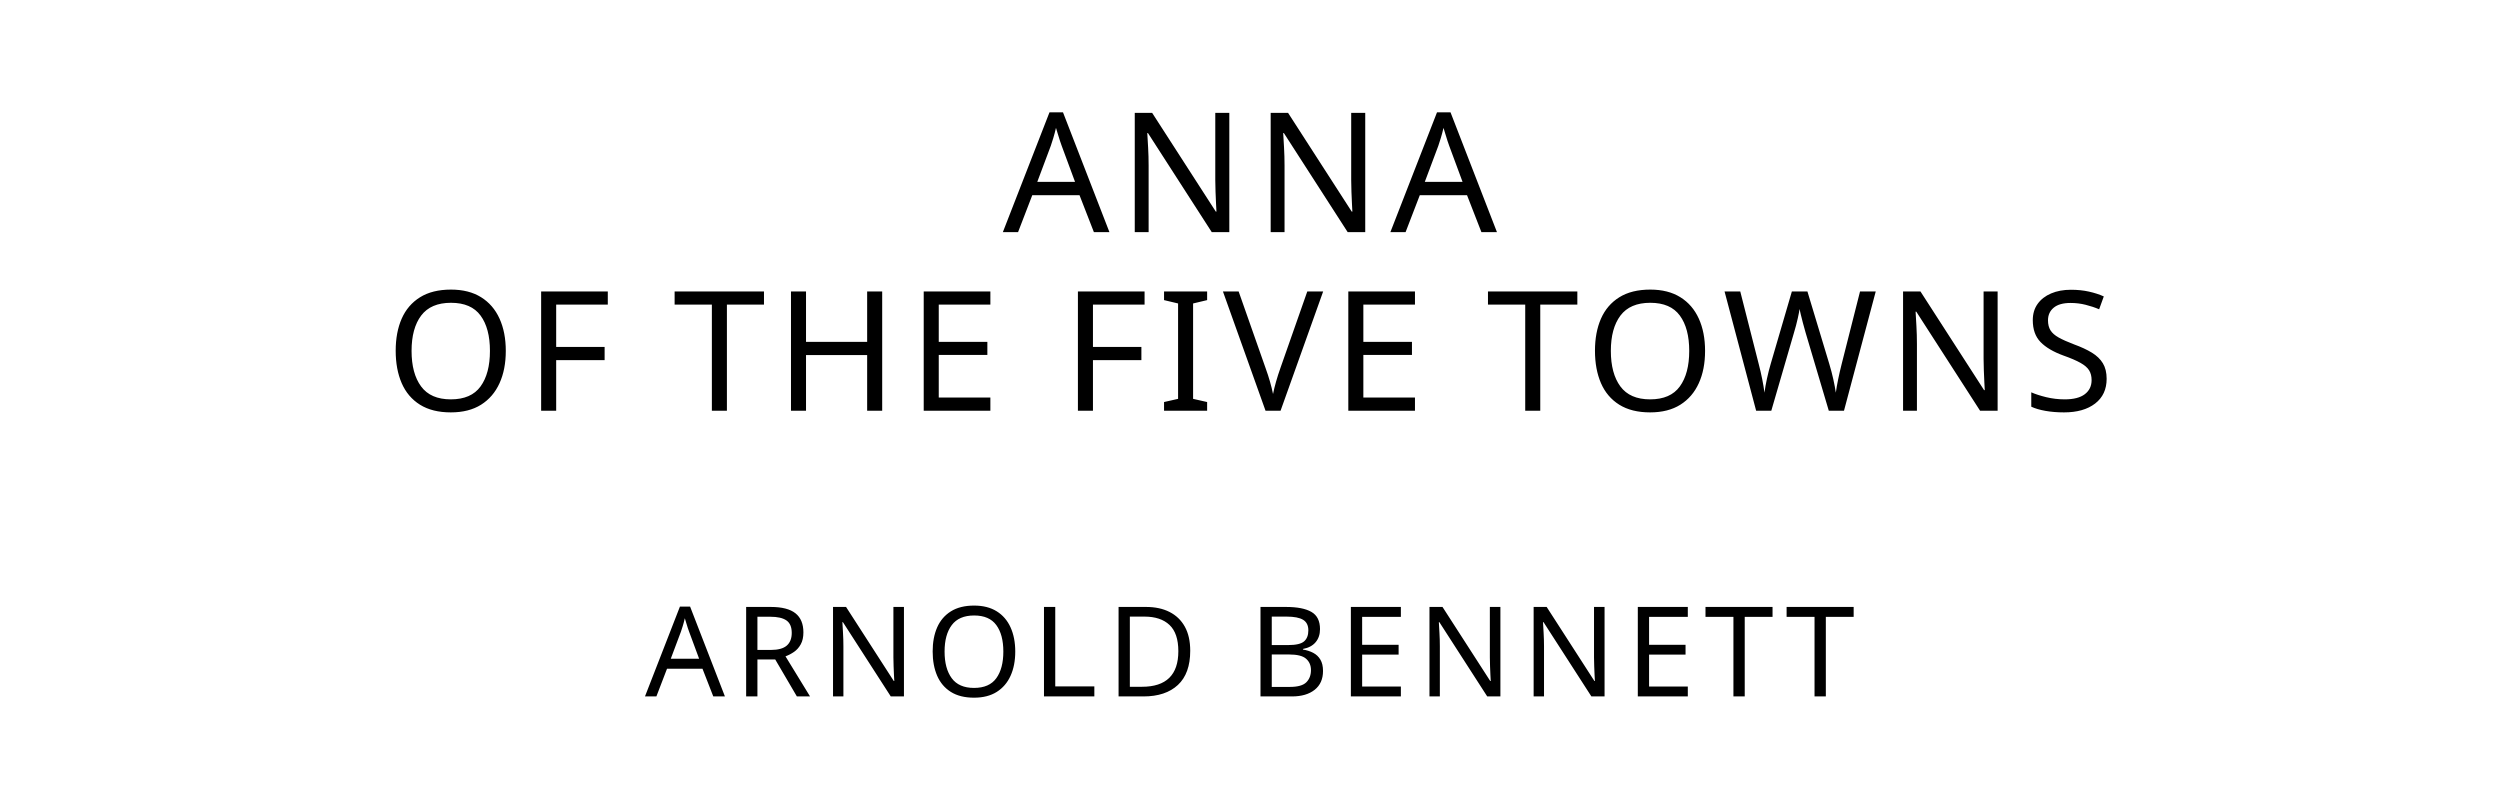
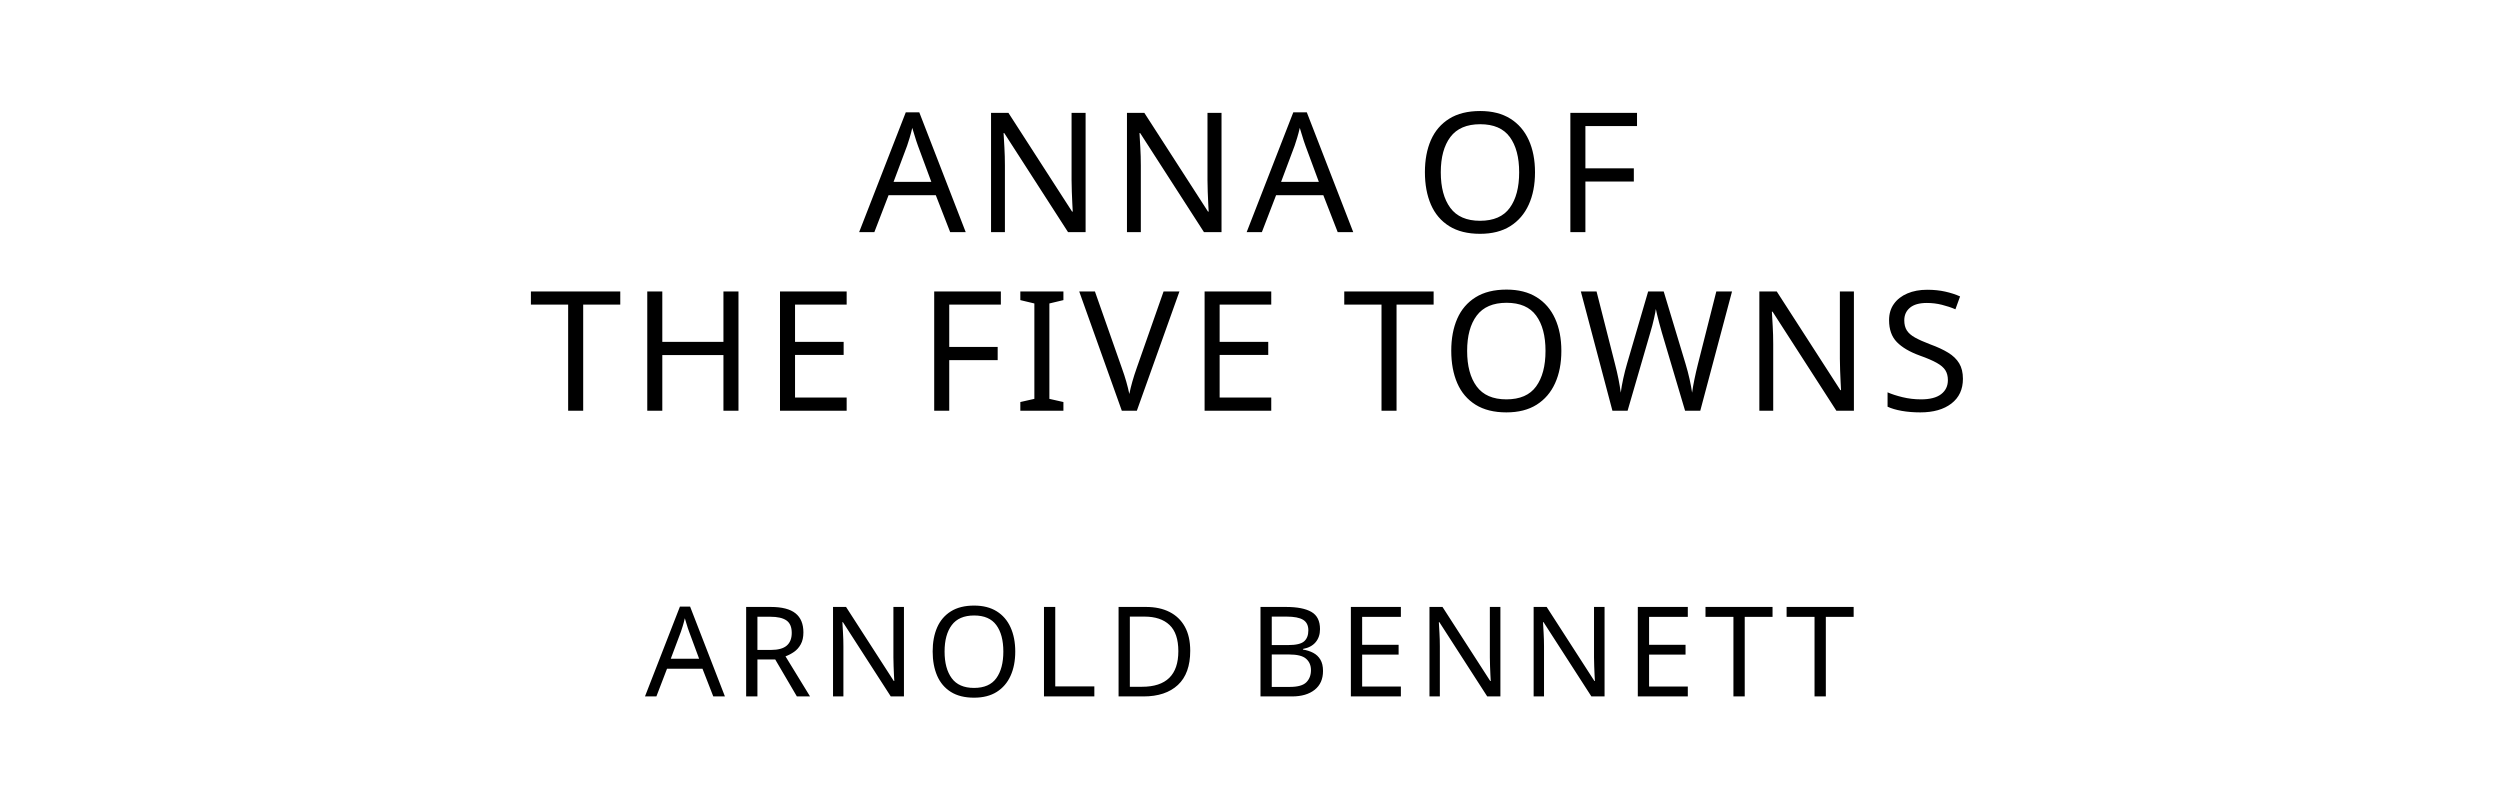
<svg xmlns="http://www.w3.org/2000/svg" version="1.1" viewBox="0 0 1400 440">
  <style type="text/css">
		text{
			font-family: "League Spartan";
			letter-spacing: 5px;
			text-anchor: middle;
		}

		.title{
			font-size: 93.567px;
		}

		.author{
			font-size: 70.175px;
		}
	</style>
-   <text class="title" x="700" y="130">ANNA</text>
-   <text class="title" x="700" y="230">OF THE FIVE TOWNS</text>
+   <text class="title" x="700" y="130">ANNA OF</text>
+   <text class="title" x="700" y="230">THE FIVE TOWNS</text>
  <text class="author" x="700" y="390">ARNOLD BENNETT</text>
</svg>
